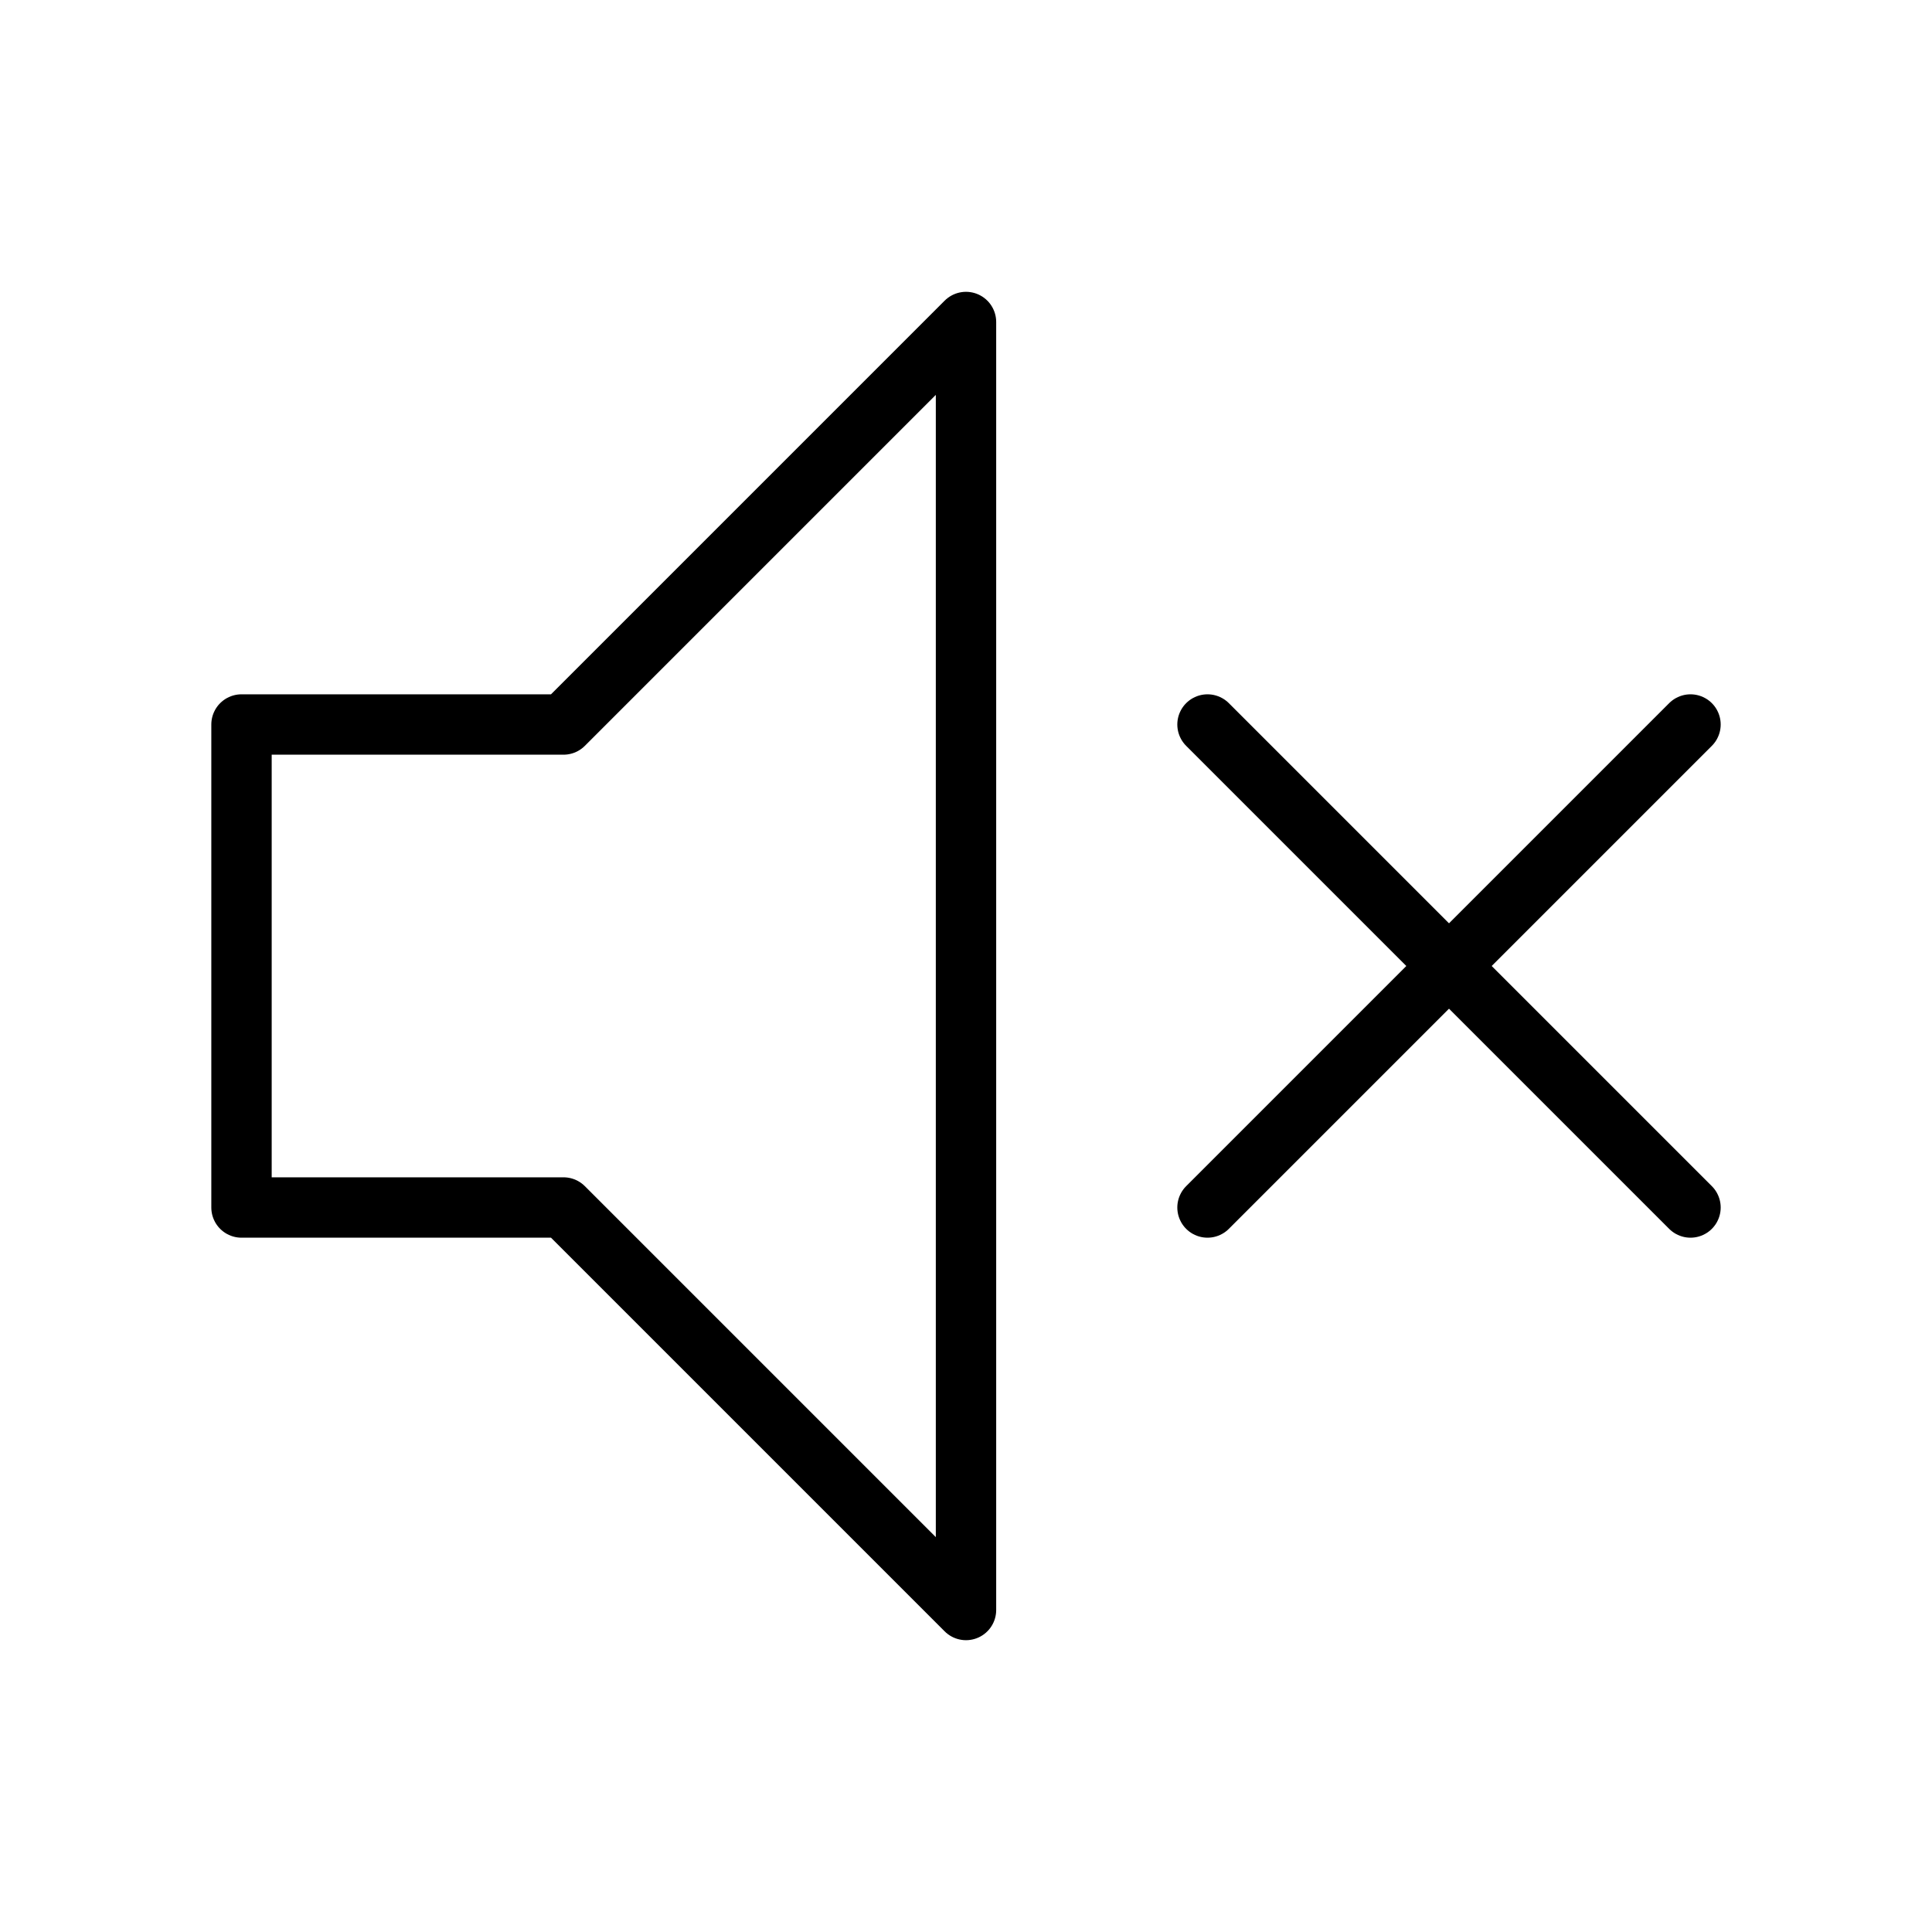
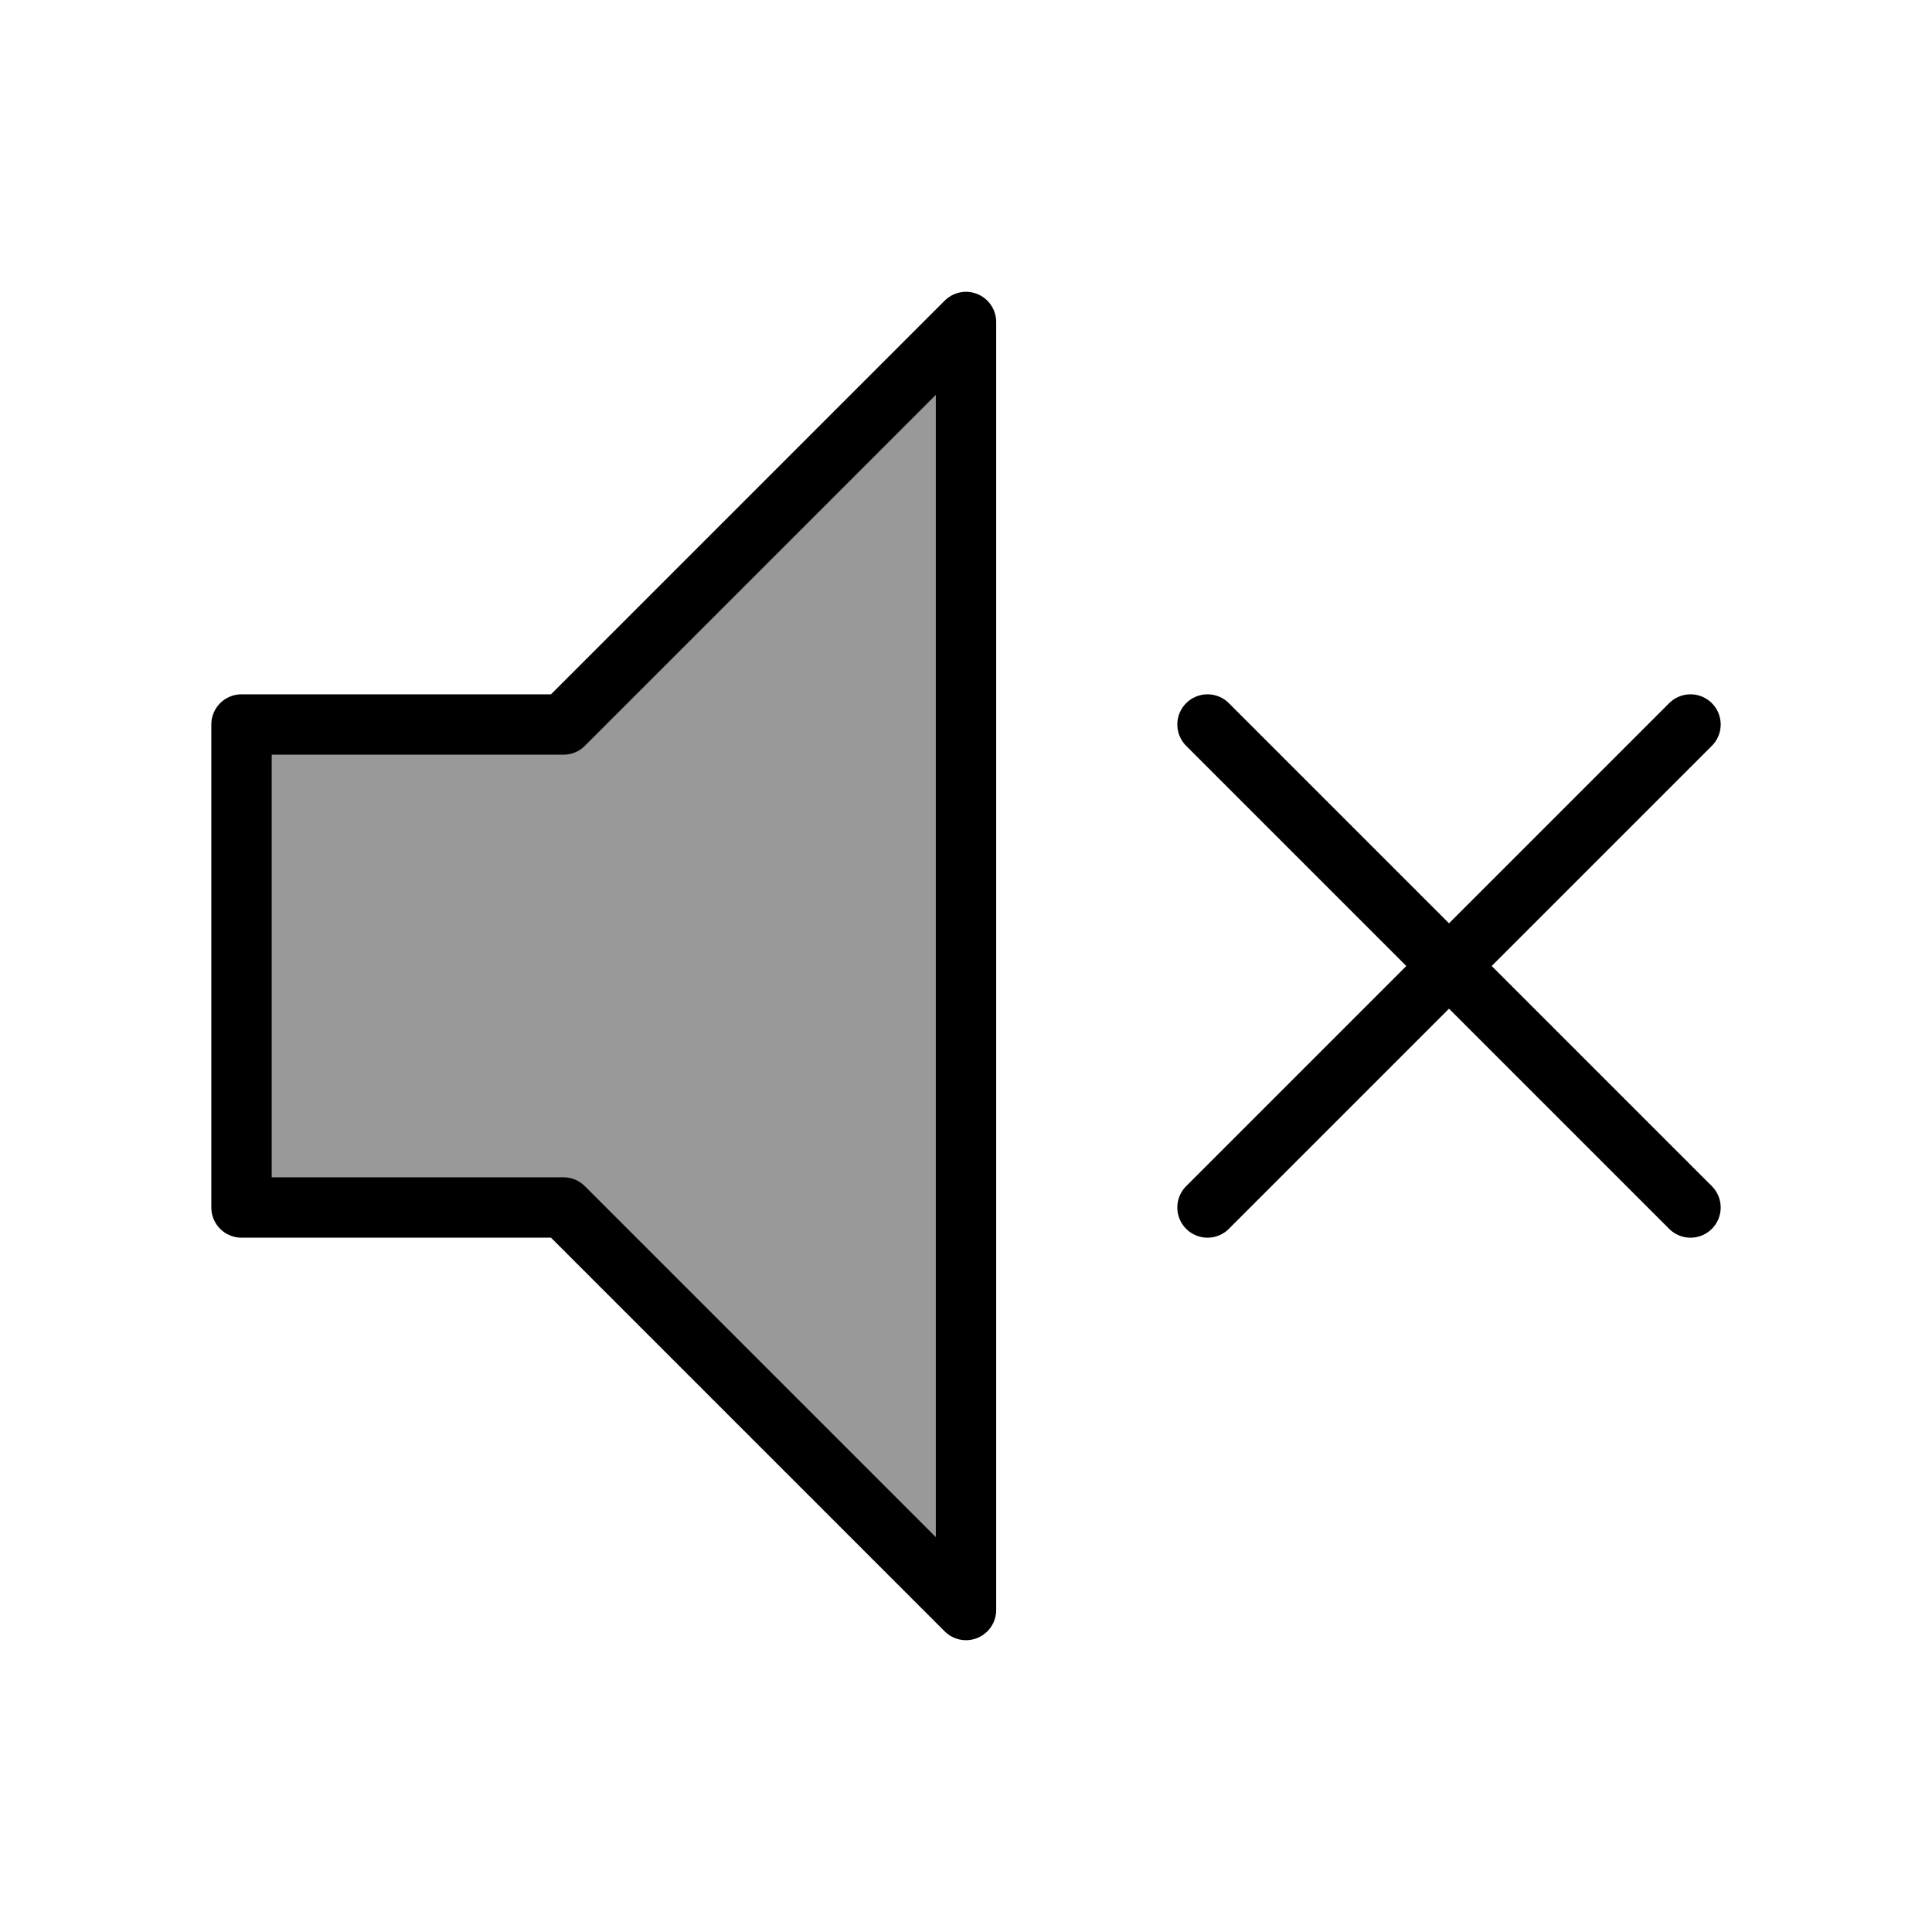
<svg xmlns="http://www.w3.org/2000/svg" viewBox="0 0 48 48">
-   <polygon points="6,18 14,18 24,8 24,40 14,30 6,30" fill="none" stroke="currentColor" stroke-width="1.5" stroke-linejoin="round" />
+   <polygon points="6,18 14,18 24,8 24,40 14,30 6,30" fill="currentColor" fill-opacity="0.4" stroke="currentColor" stroke-width="1.5" stroke-linejoin="round" />
  <line x1="30" y1="18" x2="42" y2="30" stroke="currentColor" stroke-width="1.5" stroke-linecap="round" />
  <line x1="42" y1="18" x2="30" y2="30" stroke="currentColor" stroke-width="1.5" stroke-linecap="round" />
</svg>
